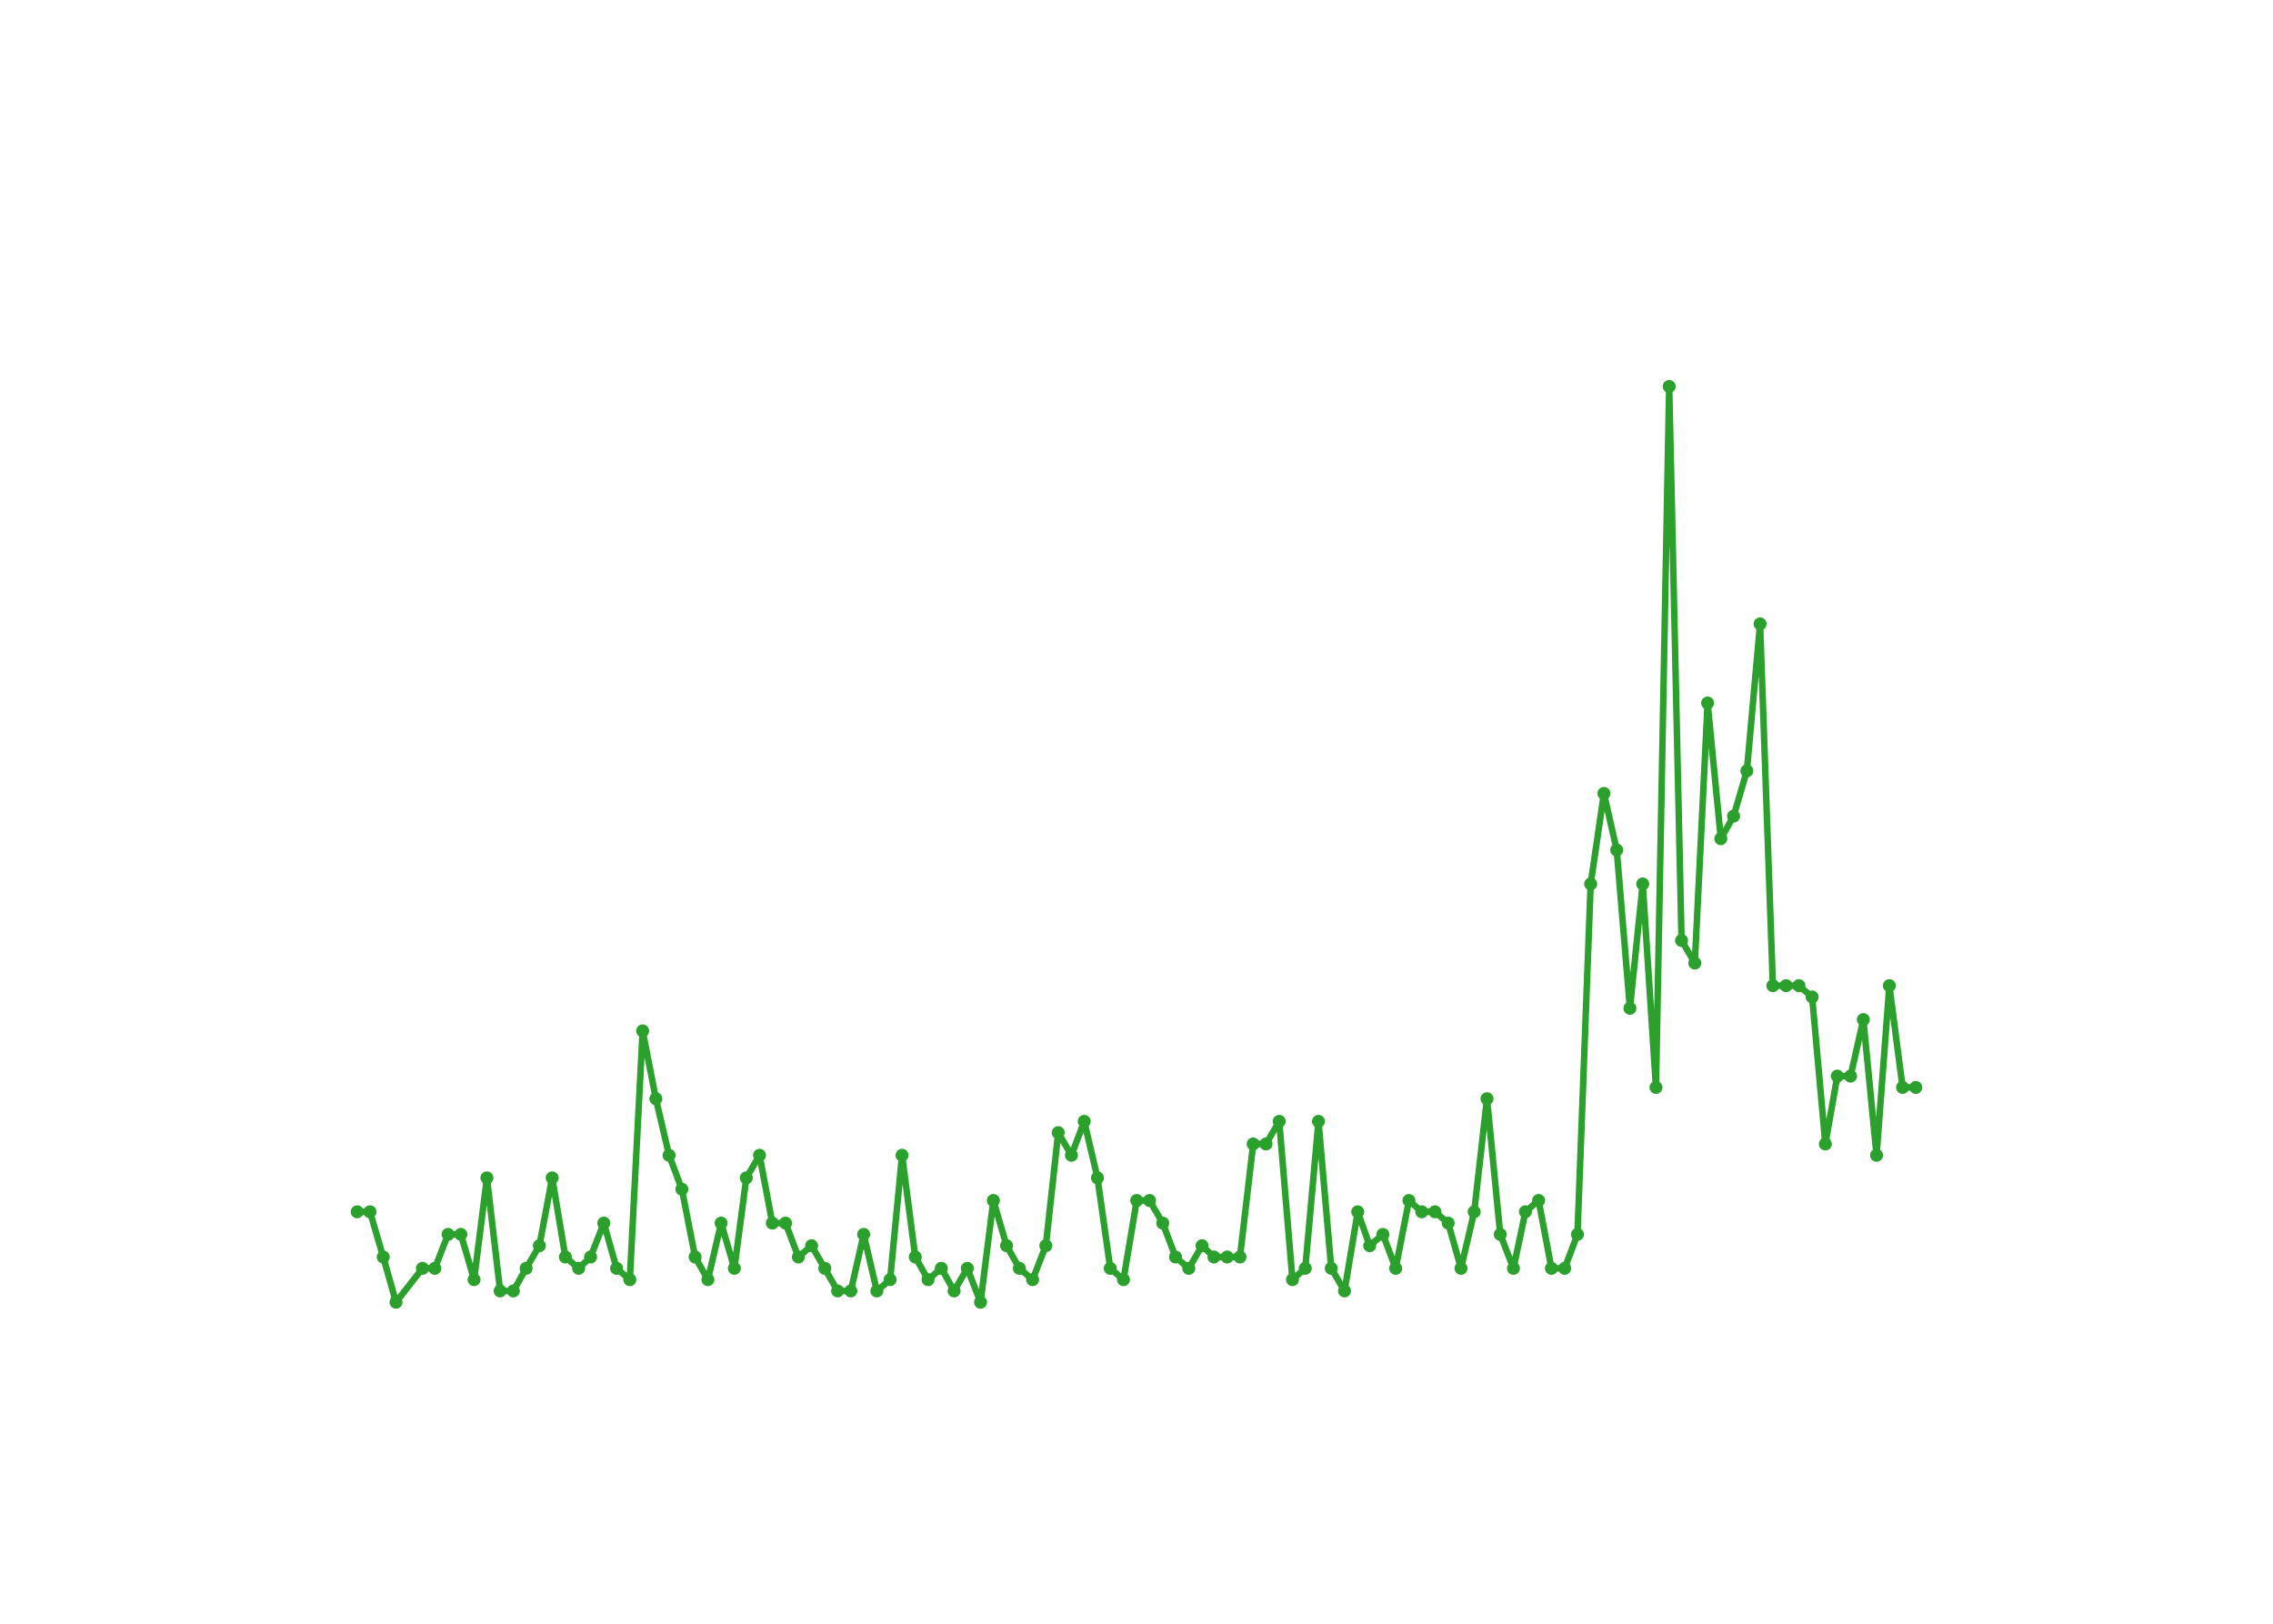
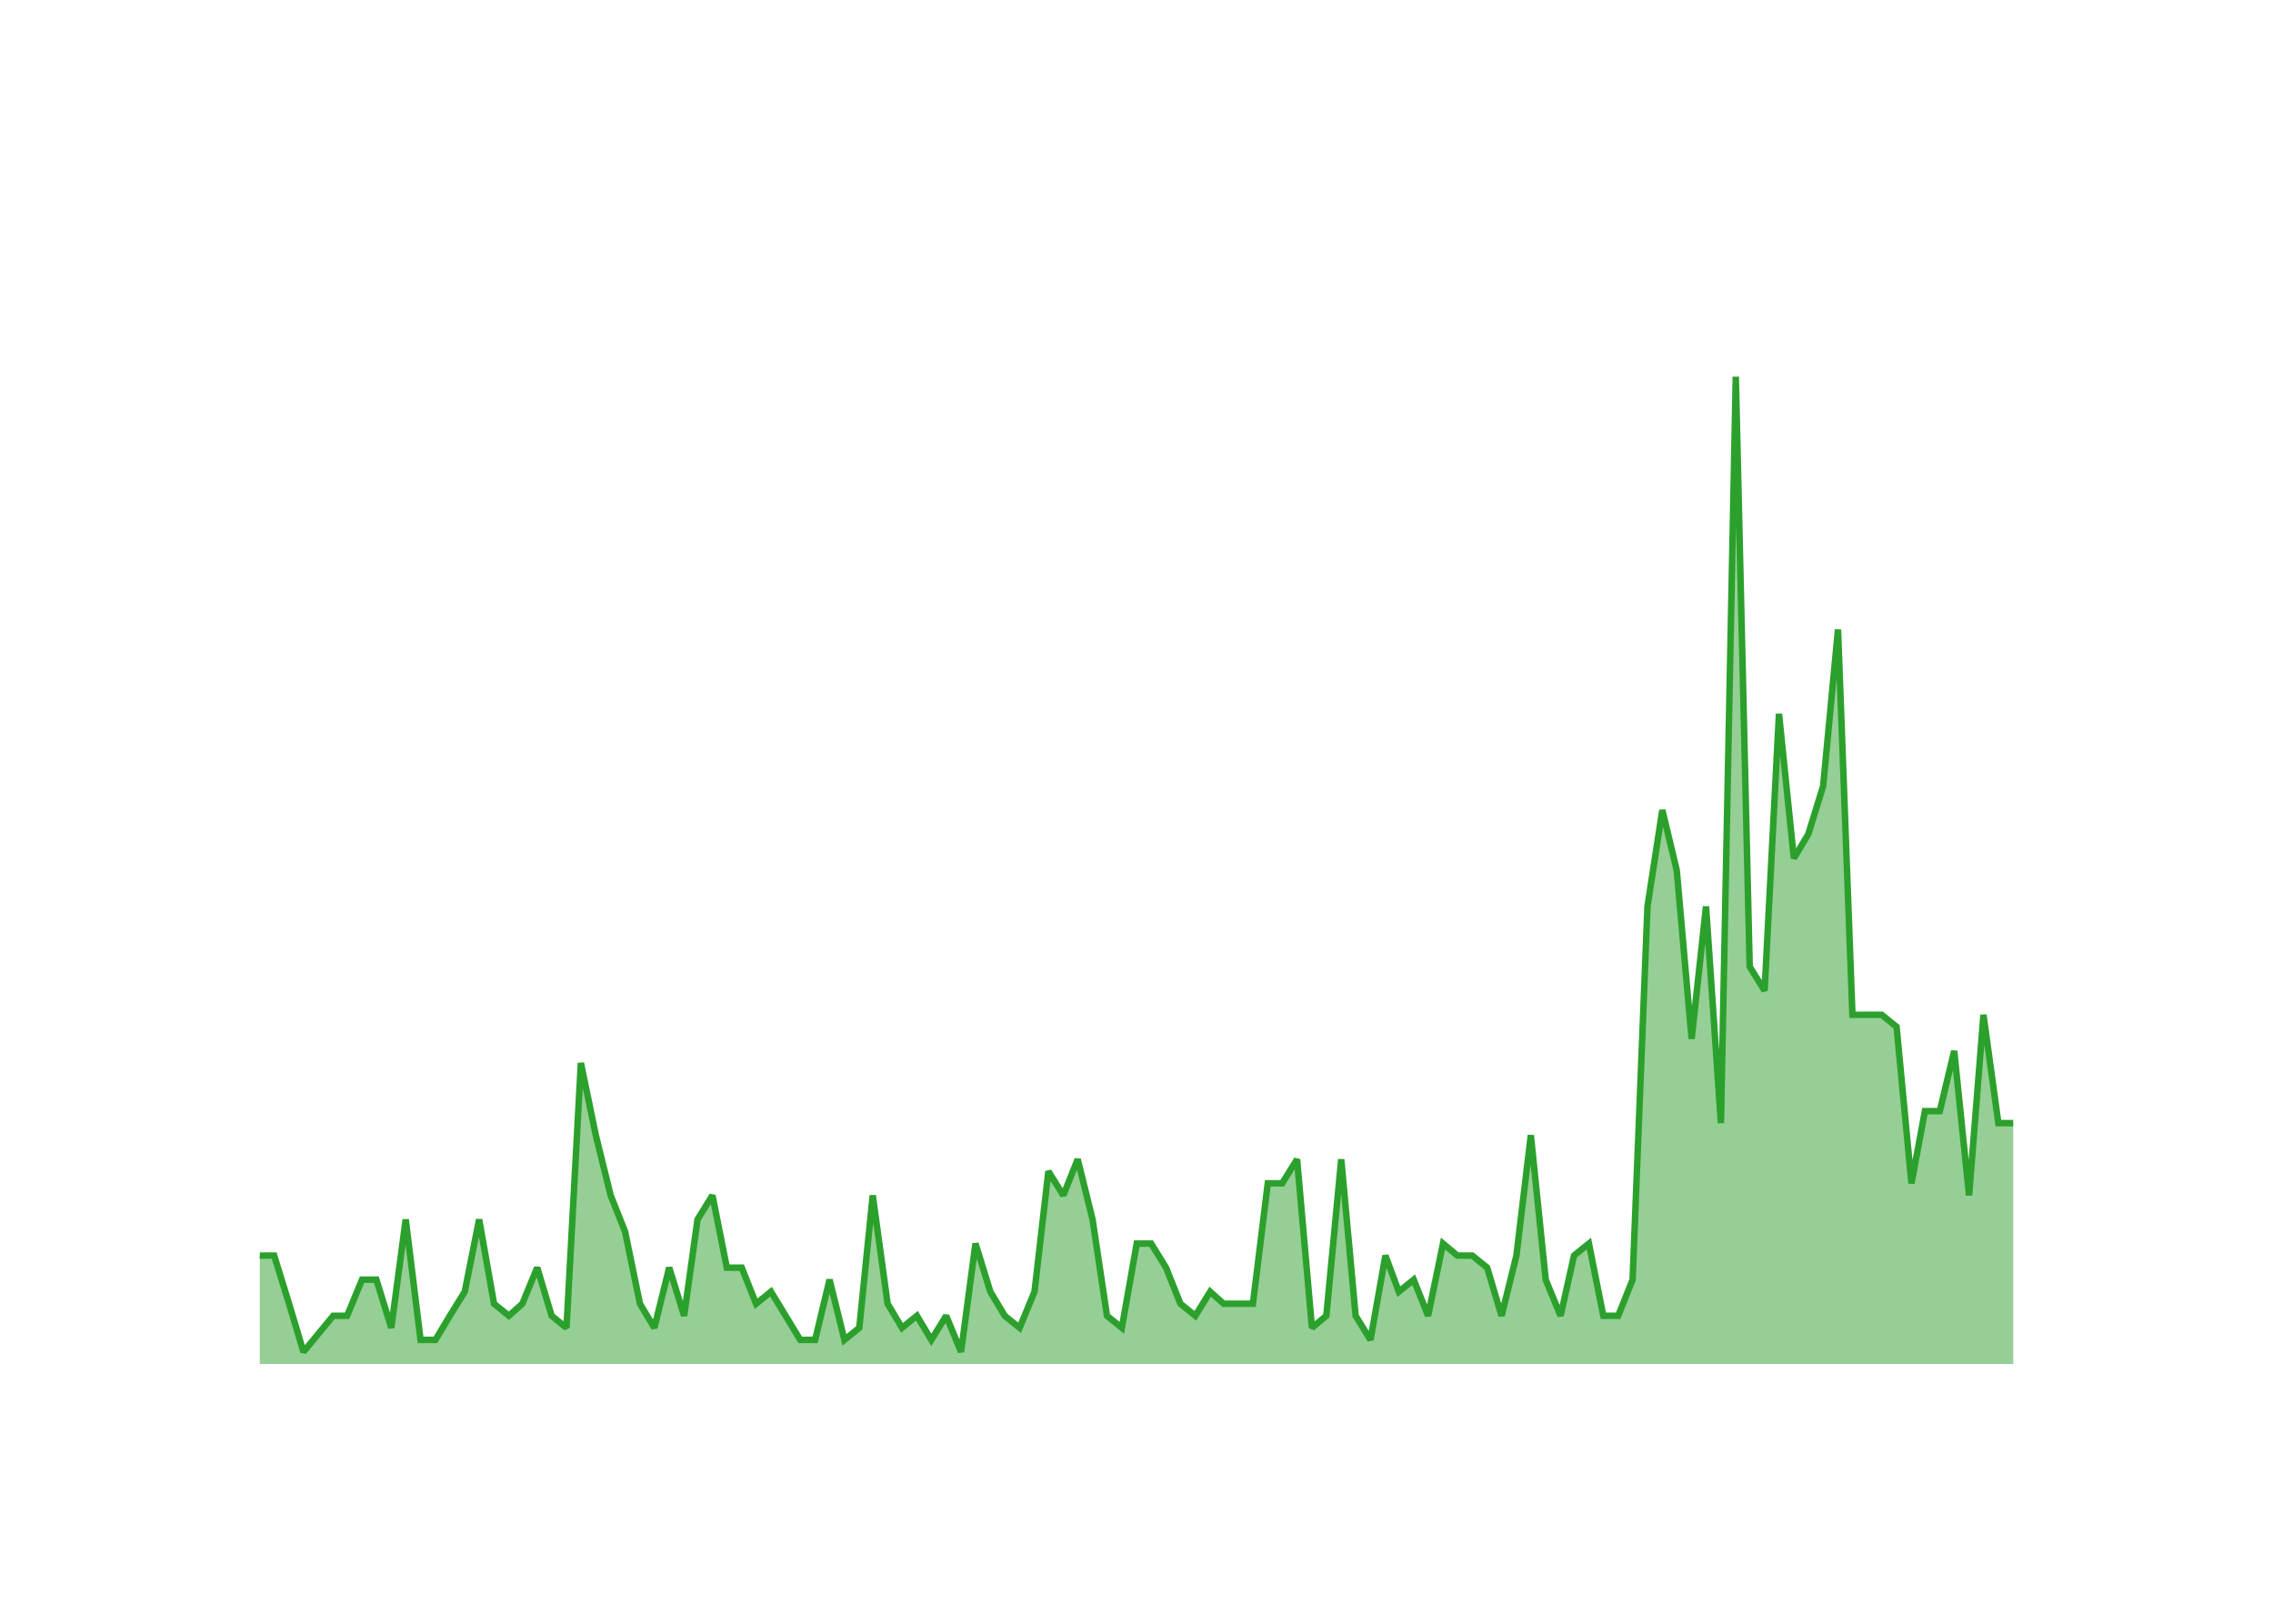
<svg xmlns="http://www.w3.org/2000/svg" class="main-svg" width="700" height="500" style="" viewBox="0 0 700 500">
  <rect x="0" y="0" width="700" height="500" style="fill: rgb(0, 0, 0); fill-opacity: 0;" />
-   <defs id="defs-fdb36f">
+   <defs id="defs-80eb68">
    <g class="clips">
-       <clipPath id="clipfdb36fxyplot" class="plotclip">
+       <clipPath id="clip80eb68xyplot" class="plotclip">
        <rect width="540" height="320" />
      </clipPath>
-       <clipPath class="axesclip" id="clipfdb36fx">
+       <clipPath class="axesclip" id="clip80eb68x">
        <rect x="80" y="0" width="540" height="500" />
      </clipPath>
-       <clipPath class="axesclip" id="clipfdb36fy">
+       <clipPath class="axesclip" id="clip80eb68y">
        <rect x="0" y="100" width="700" height="320" />
      </clipPath>
-       <clipPath class="axesclip" id="clipfdb36fxy">
+       <clipPath class="axesclip" id="clip80eb68xy">
        <rect x="80" y="100" width="540" height="320" />
      </clipPath>
    </g>
    <g class="gradients" />
    <g class="patterns" />
  </defs>
  <g class="bglayer">
    <rect class="bg" x="80" y="100" width="540" height="320" style="fill: rgb(0, 0, 0); fill-opacity: 0; stroke-width: 0;" />
  </g>
  <g class="layer-below">
    <g class="imagelayer" />
    <g class="shapelayer" />
  </g>
  <g class="cartesianlayer">
    <g class="subplot xy">
      <g class="layer-subplot">
        <g class="shapelayer" />
        <g class="imagelayer" />
      </g>
      <g class="minor-gridlayer">
        <g class="x" />
        <g class="y" />
      </g>
      <g class="gridlayer">
        <g class="x">
-           <path class="xgrid crisp" transform="translate(126.03,0)" d="M0,100v320" style="stroke: rgb(255, 255, 255); stroke-opacity: 1; stroke-width: 1px;" />
-           <path class="xgrid crisp" transform="translate(222.08,0)" d="M0,100v320" style="stroke: rgb(255, 255, 255); stroke-opacity: 1; stroke-width: 1px;" />
-           <path class="xgrid crisp" transform="translate(318,0)" d="M0,100v320" style="stroke: rgb(255, 255, 255); stroke-opacity: 1; stroke-width: 1px;" />
-           <path class="xgrid crisp" transform="translate(414.06,0)" d="M0,100v320" style="stroke: rgb(255, 255, 255); stroke-opacity: 1; stroke-width: 1px;" />
-           <path class="xgrid crisp" transform="translate(509.98,0)" d="M0,100v320" style="stroke: rgb(255, 255, 255); stroke-opacity: 1; stroke-width: 1px;" />
-           <path class="xgrid crisp" transform="translate(606.03,0)" d="M0,100v320" style="stroke: rgb(255, 255, 255); stroke-opacity: 1; stroke-width: 1px;" />
+           <path class="xgrid crisp" transform="translate(98.03,0)" d="M0,100v320" style="stroke: rgb(255, 255, 255); stroke-opacity: 1; stroke-width: 1px;" />
+           <path class="xgrid crisp" transform="translate(206.09,0)" d="M0,100v320" style="stroke: rgb(255, 255, 255); stroke-opacity: 1; stroke-width: 1px;" />
+           <path class="xgrid crisp" transform="translate(314,0)" d="M0,100v320" style="stroke: rgb(255, 255, 255); stroke-opacity: 1; stroke-width: 1px;" />
+           <path class="xgrid crisp" transform="translate(422.06,0)" d="M0,100v320" style="stroke: rgb(255, 255, 255); stroke-opacity: 1; stroke-width: 1px;" />
+           <path class="xgrid crisp" transform="translate(529.98,0)" d="M0,100v320" style="stroke: rgb(255, 255, 255); stroke-opacity: 1; stroke-width: 1px;" />
        </g>
        <g class="y">
-           <path class="ygrid crisp" transform="translate(0,334.85)" d="M80,0h540" style="stroke: rgb(255, 255, 255); stroke-opacity: 1; stroke-width: 1px;" />
-           <path class="ygrid crisp" transform="translate(0,265.22)" d="M80,0h540" style="stroke: rgb(255, 255, 255); stroke-opacity: 1; stroke-width: 1px;" />
-           <path class="ygrid crisp" transform="translate(0,195.59)" d="M80,0h540" style="stroke: rgb(255, 255, 255); stroke-opacity: 1; stroke-width: 1px;" />
-           <path class="ygrid crisp" transform="translate(0,125.96)" d="M80,0h540" style="stroke: rgb(255, 255, 255); stroke-opacity: 1; stroke-width: 1px;" />
+           <path class="ygrid crisp" transform="translate(0,382.93)" d="M80,0h540" style="stroke: rgb(255, 255, 255); stroke-opacity: 1; stroke-width: 1px;" />
+           <path class="ygrid crisp" transform="translate(0,345.85)" d="M80,0h540" style="stroke: rgb(255, 255, 255); stroke-opacity: 1; stroke-width: 1px;" />
+           <path class="ygrid crisp" transform="translate(0,308.78)" d="M80,0h540" style="stroke: rgb(255, 255, 255); stroke-opacity: 1; stroke-width: 1px;" />
+           <path class="ygrid crisp" transform="translate(0,271.71)" d="M80,0h540" style="stroke: rgb(255, 255, 255); stroke-opacity: 1; stroke-width: 1px;" />
+           <path class="ygrid crisp" transform="translate(0,234.63)" d="M80,0h540" style="stroke: rgb(255, 255, 255); stroke-opacity: 1; stroke-width: 1px;" />
+           <path class="ygrid crisp" transform="translate(0,197.56)" d="M80,0h540" style="stroke: rgb(255, 255, 255); stroke-opacity: 1; stroke-width: 1px;" />
+           <path class="ygrid crisp" transform="translate(0,160.49)" d="M80,0h540" style="stroke: rgb(255, 255, 255); stroke-opacity: 1; stroke-width: 1px;" />
+           <path class="ygrid crisp" transform="translate(0,123.41)" d="M80,0h540" style="stroke: rgb(255, 255, 255); stroke-opacity: 1; stroke-width: 1px;" />
        </g>
      </g>
      <g class="zerolinelayer">
-         <path class="yzl zl crisp" transform="translate(0,404.48)" d="M80,0h540" style="stroke: rgb(255, 255, 255); stroke-opacity: 1; stroke-width: 2px;" />
+         <path class="yzl zl crisp" transform="translate(0,420)" d="M80,0h540" style="stroke: rgb(255, 255, 255); stroke-opacity: 1; stroke-width: 2px;" />
      </g>
      <g class="layer-between">
        <g class="shapelayer" />
        <g class="imagelayer" />
      </g>
      <path class="xlines-below" />
      <path class="ylines-below" />
      <g class="overlines-below" />
      <g class="xaxislayer-below" />
      <g class="yaxislayer-below" />
      <g class="overaxes-below" />
      <g class="overplot">
-         <g class="xy" transform="translate(80,100)" clip-path="url(#clipfdb36fxyplot)">
+         <g class="xy" transform="translate(80,100)" clip-path="url(#clip80eb68xyplot)">
          <g class="scatterlayer mlayer">
-             <g class="trace scatter traced1931c" style="stroke-miterlimit: 2; opacity: 1;">
-               <g class="fills" />
+             <g class="trace scatter trace3f13ab" style="stroke-miterlimit: 2;">
+               <g class="fills">
+                 <g>
+                   <path class="js-fill" d="M540,320L0,320L0,286.63L4.43,286.63L9.02,301.46L13.45,316.29L22.62,305.17L26.9,305.17L31.49,294.05L35.92,294.05L40.5,308.88L44.94,275.51L49.52,312.59L54.1,312.59L58.54,305.17L63.12,297.76L67.56,275.51L72.14,301.46L76.72,305.17L80.86,301.46L85.44,290.34L89.88,305.17L94.46,308.88L98.89,227.32L103.48,249.56L108.06,268.1L112.49,279.22L117.08,301.46L121.51,308.88L126.09,290.34L130.68,305.17L134.82,275.51L139.4,268.1L143.83,290.34L148.42,290.34L152.85,301.46L157.43,297.76L166.45,312.59L171.03,312.59L175.47,294.05L180.05,312.59L184.63,308.88L188.77,268.1L193.35,301.46L197.79,308.88L202.37,305.17L206.81,312.59L211.39,305.17L215.97,316.29L220.41,282.93L224.99,297.76L229.42,305.17L234,308.88L238.59,297.76L242.87,260.68L247.46,268.1L251.89,256.98L256.47,275.51L260.91,305.17L265.49,308.88L270.07,282.93L274.51,282.93L279.09,290.34L283.53,301.46L288.11,305.17L292.69,297.76L296.83,301.46L305.85,301.46L310.43,264.39L314.86,264.39L319.45,256.98L324.03,308.88L328.46,305.17L333.05,256.98L337.48,305.17L342.06,312.59L346.65,286.63L350.79,297.76L355.37,294.05L359.8,305.17L364.39,282.93L368.82,286.63L373.4,286.63L377.99,290.34L382.42,305.17L387,286.63L391.44,249.56L396.02,294.05L400.6,305.17L404.74,286.63L409.32,282.93L413.76,305.17L418.34,305.17L422.78,294.05L427.36,179.12L431.94,149.46L436.38,168L440.96,219.9L445.39,179.12L449.98,245.85L454.56,16L458.84,197.66L463.43,205.07L467.86,119.8L472.44,164.29L476.88,156.88L481.46,142.05L486.04,93.85L490.48,212.49L499.5,212.49L504.08,216.2L508.66,264.39L512.8,242.15L517.38,242.15L521.82,223.61L526.4,268.1L530.83,212.49L535.42,245.85L540,245.85" style="fill: rgb(44, 160, 44); fill-opacity: 0.5; stroke-width: 0;" />
+                 </g>
+               </g>
              <g class="errorbars" />
              <g class="lines">
-                 <path class="js-line" d="M30,273.15L33.94,273.15L38.02,287.07L41.96,301L50.1,290.56L53.91,290.56L57.99,280.11L61.93,280.11L66,294.04L69.95,262.7L74.02,297.52L78.09,297.52L82.03,290.56L86.11,283.59L90.05,262.7L94.12,287.07L98.2,290.56L101.88,287.07L105.95,276.63L109.89,290.56L113.96,294.04L117.91,217.44L121.98,238.33L126.05,255.74L129.99,266.19L134.07,287.07L138.01,294.04L142.08,276.63L146.16,290.56L149.84,262.7L153.91,255.74L157.85,276.63L161.92,276.63L165.87,287.07L169.94,283.59L177.96,297.52L182.03,297.52L185.97,280.11L190.04,297.52L194.12,294.04L197.8,255.74L201.87,287.07L205.81,294.04L209.89,290.56L213.83,297.52L217.9,290.56L221.97,301L225.92,269.67L229.99,283.59L233.93,290.56L238,294.04L242.08,283.59L245.89,248.78L249.96,255.74L253.9,245.3L257.98,262.7L261.92,290.56L265.99,294.04L270.07,269.67L274.01,269.67L278.08,276.63L282.02,287.07L286.1,290.56L290.17,283.59L293.85,287.07L301.86,287.07L305.94,252.26L309.88,252.26L313.95,245.3L318.03,294.04L321.97,290.56L326.04,245.3L329.98,290.56L334.06,297.52L338.13,273.15L341.81,283.59L345.88,280.11L349.82,290.56L353.9,269.67L357.84,273.15L361.91,273.15L365.99,276.63L369.93,290.56L374,273.15L377.94,238.33L382.02,280.11L386.09,290.56L389.77,273.15L393.84,269.67L397.79,290.56L401.86,290.56L405.8,280.11L409.87,172.19L413.95,144.33L417.89,161.74L421.96,210.48L425.9,172.19L429.98,234.85L434.05,19L437.86,189.59L441.94,196.56L445.88,116.48L449.95,158.26L453.89,151.3L457.97,137.37L462.04,92.11L465.98,203.52L474,203.52L478.07,207L482.14,252.26L485.82,231.37L489.9,231.37L493.84,213.96L497.91,255.74L501.85,203.52L505.93,234.85L510,234.85" style="vector-effect: none; fill: none; stroke: rgb(44, 160, 44); stroke-opacity: 1; stroke-width: 2px; opacity: 1;" />
+                 <path class="js-line" d="M0,286.63L4.43,286.63L9.02,301.46L13.45,316.29L22.62,305.17L26.9,305.17L31.49,294.05L35.92,294.05L40.5,308.88L44.94,275.51L49.52,312.59L54.1,312.59L58.54,305.17L63.12,297.76L67.56,275.51L72.14,301.46L76.72,305.17L80.86,301.46L85.44,290.34L89.88,305.17L94.46,308.88L98.89,227.32L103.48,249.56L108.06,268.1L112.49,279.22L117.08,301.46L121.51,308.88L126.09,290.34L130.68,305.17L134.82,275.51L139.4,268.1L143.83,290.34L148.42,290.34L152.85,301.46L157.43,297.76L166.45,312.59L171.03,312.59L175.47,294.05L180.05,312.59L184.63,308.88L188.77,268.1L193.35,301.46L197.79,308.88L202.37,305.17L206.81,312.59L211.39,305.17L215.97,316.29L220.41,282.93L224.99,297.76L229.42,305.17L234,308.88L238.59,297.76L242.87,260.68L247.46,268.1L251.89,256.98L256.47,275.51L260.91,305.17L265.49,308.88L270.07,282.93L274.51,282.93L279.09,290.34L283.53,301.46L288.11,305.17L292.69,297.76L296.83,301.46L305.85,301.46L310.43,264.39L314.86,264.39L319.45,256.98L324.03,308.88L328.46,305.17L333.05,256.98L337.48,305.17L342.06,312.59L346.65,286.63L350.79,297.76L355.37,294.05L359.8,305.17L364.39,282.93L368.82,286.63L373.4,286.63L377.99,290.34L382.42,305.17L387,286.63L391.44,249.56L396.02,294.05L400.6,305.17L404.74,286.63L409.32,282.93L413.76,305.17L418.34,305.17L422.78,294.05L427.36,179.12L431.94,149.46L436.38,168L440.96,219.9L445.39,179.12L449.98,245.85L454.56,16L458.84,197.66L463.43,205.07L467.86,119.8L472.44,164.29L476.88,156.88L481.46,142.05L486.04,93.85L490.48,212.49L499.5,212.49L504.08,216.2L508.66,264.39L512.8,242.15L517.38,242.15L521.82,223.61L526.4,268.1L530.83,212.49L535.42,245.85L540,245.85" style="vector-effect: none; fill: none; stroke: rgb(44, 160, 44); stroke-opacity: 1; stroke-width: 2px; opacity: 1;" />
              </g>
-               <g class="points">
-                 <path class="point" transform="translate(30,273.15)" d="M2,0A2,2 0 1,1 0,-2A2,2 0 0,1 2,0Z" style="opacity: 1; stroke-width: 0px; fill: rgb(44, 160, 44); fill-opacity: 1;" />
-                 <path class="point" transform="translate(33.94,273.15)" d="M2,0A2,2 0 1,1 0,-2A2,2 0 0,1 2,0Z" style="opacity: 1; stroke-width: 0px; fill: rgb(44, 160, 44); fill-opacity: 1;" />
-                 <path class="point" transform="translate(38.02,287.07)" d="M2,0A2,2 0 1,1 0,-2A2,2 0 0,1 2,0Z" style="opacity: 1; stroke-width: 0px; fill: rgb(44, 160, 44); fill-opacity: 1;" />
-                 <path class="point" transform="translate(41.96,301)" d="M2,0A2,2 0 1,1 0,-2A2,2 0 0,1 2,0Z" style="opacity: 1; stroke-width: 0px; fill: rgb(44, 160, 44); fill-opacity: 1;" />
-                 <path class="point" transform="translate(50.1,290.56)" d="M2,0A2,2 0 1,1 0,-2A2,2 0 0,1 2,0Z" style="opacity: 1; stroke-width: 0px; fill: rgb(44, 160, 44); fill-opacity: 1;" />
-                 <path class="point" transform="translate(53.91,290.56)" d="M2,0A2,2 0 1,1 0,-2A2,2 0 0,1 2,0Z" style="opacity: 1; stroke-width: 0px; fill: rgb(44, 160, 44); fill-opacity: 1;" />
-                 <path class="point" transform="translate(57.99,280.11)" d="M2,0A2,2 0 1,1 0,-2A2,2 0 0,1 2,0Z" style="opacity: 1; stroke-width: 0px; fill: rgb(44, 160, 44); fill-opacity: 1;" />
-                 <path class="point" transform="translate(61.93,280.11)" d="M2,0A2,2 0 1,1 0,-2A2,2 0 0,1 2,0Z" style="opacity: 1; stroke-width: 0px; fill: rgb(44, 160, 44); fill-opacity: 1;" />
-                 <path class="point" transform="translate(66,294.04)" d="M2,0A2,2 0 1,1 0,-2A2,2 0 0,1 2,0Z" style="opacity: 1; stroke-width: 0px; fill: rgb(44, 160, 44); fill-opacity: 1;" />
-                 <path class="point" transform="translate(69.95,262.7)" d="M2,0A2,2 0 1,1 0,-2A2,2 0 0,1 2,0Z" style="opacity: 1; stroke-width: 0px; fill: rgb(44, 160, 44); fill-opacity: 1;" />
-                 <path class="point" transform="translate(74.02,297.52)" d="M2,0A2,2 0 1,1 0,-2A2,2 0 0,1 2,0Z" style="opacity: 1; stroke-width: 0px; fill: rgb(44, 160, 44); fill-opacity: 1;" />
-                 <path class="point" transform="translate(78.09,297.52)" d="M2,0A2,2 0 1,1 0,-2A2,2 0 0,1 2,0Z" style="opacity: 1; stroke-width: 0px; fill: rgb(44, 160, 44); fill-opacity: 1;" />
-                 <path class="point" transform="translate(82.03,290.56)" d="M2,0A2,2 0 1,1 0,-2A2,2 0 0,1 2,0Z" style="opacity: 1; stroke-width: 0px; fill: rgb(44, 160, 44); fill-opacity: 1;" />
-                 <path class="point" transform="translate(86.11,283.59)" d="M2,0A2,2 0 1,1 0,-2A2,2 0 0,1 2,0Z" style="opacity: 1; stroke-width: 0px; fill: rgb(44, 160, 44); fill-opacity: 1;" />
-                 <path class="point" transform="translate(90.05,262.7)" d="M2,0A2,2 0 1,1 0,-2A2,2 0 0,1 2,0Z" style="opacity: 1; stroke-width: 0px; fill: rgb(44, 160, 44); fill-opacity: 1;" />
-                 <path class="point" transform="translate(94.12,287.07)" d="M2,0A2,2 0 1,1 0,-2A2,2 0 0,1 2,0Z" style="opacity: 1; stroke-width: 0px; fill: rgb(44, 160, 44); fill-opacity: 1;" />
-                 <path class="point" transform="translate(98.2,290.56)" d="M2,0A2,2 0 1,1 0,-2A2,2 0 0,1 2,0Z" style="opacity: 1; stroke-width: 0px; fill: rgb(44, 160, 44); fill-opacity: 1;" />
-                 <path class="point" transform="translate(101.88,287.07)" d="M2,0A2,2 0 1,1 0,-2A2,2 0 0,1 2,0Z" style="opacity: 1; stroke-width: 0px; fill: rgb(44, 160, 44); fill-opacity: 1;" />
-                 <path class="point" transform="translate(105.95,276.63)" d="M2,0A2,2 0 1,1 0,-2A2,2 0 0,1 2,0Z" style="opacity: 1; stroke-width: 0px; fill: rgb(44, 160, 44); fill-opacity: 1;" />
-                 <path class="point" transform="translate(109.89,290.56)" d="M2,0A2,2 0 1,1 0,-2A2,2 0 0,1 2,0Z" style="opacity: 1; stroke-width: 0px; fill: rgb(44, 160, 44); fill-opacity: 1;" />
-                 <path class="point" transform="translate(113.96,294.04)" d="M2,0A2,2 0 1,1 0,-2A2,2 0 0,1 2,0Z" style="opacity: 1; stroke-width: 0px; fill: rgb(44, 160, 44); fill-opacity: 1;" />
-                 <path class="point" transform="translate(117.91,217.44)" d="M2,0A2,2 0 1,1 0,-2A2,2 0 0,1 2,0Z" style="opacity: 1; stroke-width: 0px; fill: rgb(44, 160, 44); fill-opacity: 1;" />
-                 <path class="point" transform="translate(121.98,238.33)" d="M2,0A2,2 0 1,1 0,-2A2,2 0 0,1 2,0Z" style="opacity: 1; stroke-width: 0px; fill: rgb(44, 160, 44); fill-opacity: 1;" />
-                 <path class="point" transform="translate(126.05,255.74)" d="M2,0A2,2 0 1,1 0,-2A2,2 0 0,1 2,0Z" style="opacity: 1; stroke-width: 0px; fill: rgb(44, 160, 44); fill-opacity: 1;" />
-                 <path class="point" transform="translate(129.99,266.19)" d="M2,0A2,2 0 1,1 0,-2A2,2 0 0,1 2,0Z" style="opacity: 1; stroke-width: 0px; fill: rgb(44, 160, 44); fill-opacity: 1;" />
-                 <path class="point" transform="translate(134.07,287.07)" d="M2,0A2,2 0 1,1 0,-2A2,2 0 0,1 2,0Z" style="opacity: 1; stroke-width: 0px; fill: rgb(44, 160, 44); fill-opacity: 1;" />
-                 <path class="point" transform="translate(138.01,294.04)" d="M2,0A2,2 0 1,1 0,-2A2,2 0 0,1 2,0Z" style="opacity: 1; stroke-width: 0px; fill: rgb(44, 160, 44); fill-opacity: 1;" />
-                 <path class="point" transform="translate(142.08,276.63)" d="M2,0A2,2 0 1,1 0,-2A2,2 0 0,1 2,0Z" style="opacity: 1; stroke-width: 0px; fill: rgb(44, 160, 44); fill-opacity: 1;" />
-                 <path class="point" transform="translate(146.16,290.56)" d="M2,0A2,2 0 1,1 0,-2A2,2 0 0,1 2,0Z" style="opacity: 1; stroke-width: 0px; fill: rgb(44, 160, 44); fill-opacity: 1;" />
-                 <path class="point" transform="translate(149.84,262.7)" d="M2,0A2,2 0 1,1 0,-2A2,2 0 0,1 2,0Z" style="opacity: 1; stroke-width: 0px; fill: rgb(44, 160, 44); fill-opacity: 1;" />
-                 <path class="point" transform="translate(153.91,255.74)" d="M2,0A2,2 0 1,1 0,-2A2,2 0 0,1 2,0Z" style="opacity: 1; stroke-width: 0px; fill: rgb(44, 160, 44); fill-opacity: 1;" />
-                 <path class="point" transform="translate(157.85,276.63)" d="M2,0A2,2 0 1,1 0,-2A2,2 0 0,1 2,0Z" style="opacity: 1; stroke-width: 0px; fill: rgb(44, 160, 44); fill-opacity: 1;" />
-                 <path class="point" transform="translate(161.92,276.63)" d="M2,0A2,2 0 1,1 0,-2A2,2 0 0,1 2,0Z" style="opacity: 1; stroke-width: 0px; fill: rgb(44, 160, 44); fill-opacity: 1;" />
-                 <path class="point" transform="translate(165.87,287.07)" d="M2,0A2,2 0 1,1 0,-2A2,2 0 0,1 2,0Z" style="opacity: 1; stroke-width: 0px; fill: rgb(44, 160, 44); fill-opacity: 1;" />
-                 <path class="point" transform="translate(169.94,283.59)" d="M2,0A2,2 0 1,1 0,-2A2,2 0 0,1 2,0Z" style="opacity: 1; stroke-width: 0px; fill: rgb(44, 160, 44); fill-opacity: 1;" />
-                 <path class="point" transform="translate(174.01,290.56)" d="M2,0A2,2 0 1,1 0,-2A2,2 0 0,1 2,0Z" style="opacity: 1; stroke-width: 0px; fill: rgb(44, 160, 44); fill-opacity: 1;" />
-                 <path class="point" transform="translate(177.96,297.52)" d="M2,0A2,2 0 1,1 0,-2A2,2 0 0,1 2,0Z" style="opacity: 1; stroke-width: 0px; fill: rgb(44, 160, 44); fill-opacity: 1;" />
-                 <path class="point" transform="translate(182.03,297.52)" d="M2,0A2,2 0 1,1 0,-2A2,2 0 0,1 2,0Z" style="opacity: 1; stroke-width: 0px; fill: rgb(44, 160, 44); fill-opacity: 1;" />
-                 <path class="point" transform="translate(185.97,280.11)" d="M2,0A2,2 0 1,1 0,-2A2,2 0 0,1 2,0Z" style="opacity: 1; stroke-width: 0px; fill: rgb(44, 160, 44); fill-opacity: 1;" />
-                 <path class="point" transform="translate(190.04,297.52)" d="M2,0A2,2 0 1,1 0,-2A2,2 0 0,1 2,0Z" style="opacity: 1; stroke-width: 0px; fill: rgb(44, 160, 44); fill-opacity: 1;" />
-                 <path class="point" transform="translate(194.12,294.04)" d="M2,0A2,2 0 1,1 0,-2A2,2 0 0,1 2,0Z" style="opacity: 1; stroke-width: 0px; fill: rgb(44, 160, 44); fill-opacity: 1;" />
-                 <path class="point" transform="translate(197.8,255.74)" d="M2,0A2,2 0 1,1 0,-2A2,2 0 0,1 2,0Z" style="opacity: 1; stroke-width: 0px; fill: rgb(44, 160, 44); fill-opacity: 1;" />
-                 <path class="point" transform="translate(201.87,287.07)" d="M2,0A2,2 0 1,1 0,-2A2,2 0 0,1 2,0Z" style="opacity: 1; stroke-width: 0px; fill: rgb(44, 160, 44); fill-opacity: 1;" />
-                 <path class="point" transform="translate(205.81,294.04)" d="M2,0A2,2 0 1,1 0,-2A2,2 0 0,1 2,0Z" style="opacity: 1; stroke-width: 0px; fill: rgb(44, 160, 44); fill-opacity: 1;" />
-                 <path class="point" transform="translate(209.89,290.56)" d="M2,0A2,2 0 1,1 0,-2A2,2 0 0,1 2,0Z" style="opacity: 1; stroke-width: 0px; fill: rgb(44, 160, 44); fill-opacity: 1;" />
-                 <path class="point" transform="translate(213.83,297.52)" d="M2,0A2,2 0 1,1 0,-2A2,2 0 0,1 2,0Z" style="opacity: 1; stroke-width: 0px; fill: rgb(44, 160, 44); fill-opacity: 1;" />
-                 <path class="point" transform="translate(217.9,290.56)" d="M2,0A2,2 0 1,1 0,-2A2,2 0 0,1 2,0Z" style="opacity: 1; stroke-width: 0px; fill: rgb(44, 160, 44); fill-opacity: 1;" />
-                 <path class="point" transform="translate(221.97,301)" d="M2,0A2,2 0 1,1 0,-2A2,2 0 0,1 2,0Z" style="opacity: 1; stroke-width: 0px; fill: rgb(44, 160, 44); fill-opacity: 1;" />
-                 <path class="point" transform="translate(225.92,269.67)" d="M2,0A2,2 0 1,1 0,-2A2,2 0 0,1 2,0Z" style="opacity: 1; stroke-width: 0px; fill: rgb(44, 160, 44); fill-opacity: 1;" />
-                 <path class="point" transform="translate(229.99,283.59)" d="M2,0A2,2 0 1,1 0,-2A2,2 0 0,1 2,0Z" style="opacity: 1; stroke-width: 0px; fill: rgb(44, 160, 44); fill-opacity: 1;" />
-                 <path class="point" transform="translate(233.93,290.56)" d="M2,0A2,2 0 1,1 0,-2A2,2 0 0,1 2,0Z" style="opacity: 1; stroke-width: 0px; fill: rgb(44, 160, 44); fill-opacity: 1;" />
-                 <path class="point" transform="translate(238,294.04)" d="M2,0A2,2 0 1,1 0,-2A2,2 0 0,1 2,0Z" style="opacity: 1; stroke-width: 0px; fill: rgb(44, 160, 44); fill-opacity: 1;" />
-                 <path class="point" transform="translate(242.08,283.59)" d="M2,0A2,2 0 1,1 0,-2A2,2 0 0,1 2,0Z" style="opacity: 1; stroke-width: 0px; fill: rgb(44, 160, 44); fill-opacity: 1;" />
-                 <path class="point" transform="translate(245.89,248.78)" d="M2,0A2,2 0 1,1 0,-2A2,2 0 0,1 2,0Z" style="opacity: 1; stroke-width: 0px; fill: rgb(44, 160, 44); fill-opacity: 1;" />
-                 <path class="point" transform="translate(249.96,255.74)" d="M2,0A2,2 0 1,1 0,-2A2,2 0 0,1 2,0Z" style="opacity: 1; stroke-width: 0px; fill: rgb(44, 160, 44); fill-opacity: 1;" />
-                 <path class="point" transform="translate(253.9,245.3)" d="M2,0A2,2 0 1,1 0,-2A2,2 0 0,1 2,0Z" style="opacity: 1; stroke-width: 0px; fill: rgb(44, 160, 44); fill-opacity: 1;" />
-                 <path class="point" transform="translate(257.98,262.7)" d="M2,0A2,2 0 1,1 0,-2A2,2 0 0,1 2,0Z" style="opacity: 1; stroke-width: 0px; fill: rgb(44, 160, 44); fill-opacity: 1;" />
-                 <path class="point" transform="translate(261.92,290.56)" d="M2,0A2,2 0 1,1 0,-2A2,2 0 0,1 2,0Z" style="opacity: 1; stroke-width: 0px; fill: rgb(44, 160, 44); fill-opacity: 1;" />
-                 <path class="point" transform="translate(265.99,294.04)" d="M2,0A2,2 0 1,1 0,-2A2,2 0 0,1 2,0Z" style="opacity: 1; stroke-width: 0px; fill: rgb(44, 160, 44); fill-opacity: 1;" />
-                 <path class="point" transform="translate(270.07,269.67)" d="M2,0A2,2 0 1,1 0,-2A2,2 0 0,1 2,0Z" style="opacity: 1; stroke-width: 0px; fill: rgb(44, 160, 44); fill-opacity: 1;" />
-                 <path class="point" transform="translate(274.01,269.67)" d="M2,0A2,2 0 1,1 0,-2A2,2 0 0,1 2,0Z" style="opacity: 1; stroke-width: 0px; fill: rgb(44, 160, 44); fill-opacity: 1;" />
-                 <path class="point" transform="translate(278.08,276.63)" d="M2,0A2,2 0 1,1 0,-2A2,2 0 0,1 2,0Z" style="opacity: 1; stroke-width: 0px; fill: rgb(44, 160, 44); fill-opacity: 1;" />
-                 <path class="point" transform="translate(282.02,287.07)" d="M2,0A2,2 0 1,1 0,-2A2,2 0 0,1 2,0Z" style="opacity: 1; stroke-width: 0px; fill: rgb(44, 160, 44); fill-opacity: 1;" />
-                 <path class="point" transform="translate(286.1,290.56)" d="M2,0A2,2 0 1,1 0,-2A2,2 0 0,1 2,0Z" style="opacity: 1; stroke-width: 0px; fill: rgb(44, 160, 44); fill-opacity: 1;" />
-                 <path class="point" transform="translate(290.17,283.59)" d="M2,0A2,2 0 1,1 0,-2A2,2 0 0,1 2,0Z" style="opacity: 1; stroke-width: 0px; fill: rgb(44, 160, 44); fill-opacity: 1;" />
-                 <path class="point" transform="translate(293.85,287.07)" d="M2,0A2,2 0 1,1 0,-2A2,2 0 0,1 2,0Z" style="opacity: 1; stroke-width: 0px; fill: rgb(44, 160, 44); fill-opacity: 1;" />
-                 <path class="point" transform="translate(297.92,287.07)" d="M2,0A2,2 0 1,1 0,-2A2,2 0 0,1 2,0Z" style="opacity: 1; stroke-width: 0px; fill: rgb(44, 160, 44); fill-opacity: 1;" />
-                 <path class="point" transform="translate(301.86,287.07)" d="M2,0A2,2 0 1,1 0,-2A2,2 0 0,1 2,0Z" style="opacity: 1; stroke-width: 0px; fill: rgb(44, 160, 44); fill-opacity: 1;" />
-                 <path class="point" transform="translate(305.94,252.26)" d="M2,0A2,2 0 1,1 0,-2A2,2 0 0,1 2,0Z" style="opacity: 1; stroke-width: 0px; fill: rgb(44, 160, 44); fill-opacity: 1;" />
-                 <path class="point" transform="translate(309.88,252.26)" d="M2,0A2,2 0 1,1 0,-2A2,2 0 0,1 2,0Z" style="opacity: 1; stroke-width: 0px; fill: rgb(44, 160, 44); fill-opacity: 1;" />
-                 <path class="point" transform="translate(313.95,245.3)" d="M2,0A2,2 0 1,1 0,-2A2,2 0 0,1 2,0Z" style="opacity: 1; stroke-width: 0px; fill: rgb(44, 160, 44); fill-opacity: 1;" />
-                 <path class="point" transform="translate(318.03,294.04)" d="M2,0A2,2 0 1,1 0,-2A2,2 0 0,1 2,0Z" style="opacity: 1; stroke-width: 0px; fill: rgb(44, 160, 44); fill-opacity: 1;" />
-                 <path class="point" transform="translate(321.97,290.56)" d="M2,0A2,2 0 1,1 0,-2A2,2 0 0,1 2,0Z" style="opacity: 1; stroke-width: 0px; fill: rgb(44, 160, 44); fill-opacity: 1;" />
-                 <path class="point" transform="translate(326.04,245.3)" d="M2,0A2,2 0 1,1 0,-2A2,2 0 0,1 2,0Z" style="opacity: 1; stroke-width: 0px; fill: rgb(44, 160, 44); fill-opacity: 1;" />
-                 <path class="point" transform="translate(329.98,290.56)" d="M2,0A2,2 0 1,1 0,-2A2,2 0 0,1 2,0Z" style="opacity: 1; stroke-width: 0px; fill: rgb(44, 160, 44); fill-opacity: 1;" />
-                 <path class="point" transform="translate(334.06,297.52)" d="M2,0A2,2 0 1,1 0,-2A2,2 0 0,1 2,0Z" style="opacity: 1; stroke-width: 0px; fill: rgb(44, 160, 44); fill-opacity: 1;" />
-                 <path class="point" transform="translate(338.13,273.15)" d="M2,0A2,2 0 1,1 0,-2A2,2 0 0,1 2,0Z" style="opacity: 1; stroke-width: 0px; fill: rgb(44, 160, 44); fill-opacity: 1;" />
-                 <path class="point" transform="translate(341.81,283.59)" d="M2,0A2,2 0 1,1 0,-2A2,2 0 0,1 2,0Z" style="opacity: 1; stroke-width: 0px; fill: rgb(44, 160, 44); fill-opacity: 1;" />
-                 <path class="point" transform="translate(345.88,280.11)" d="M2,0A2,2 0 1,1 0,-2A2,2 0 0,1 2,0Z" style="opacity: 1; stroke-width: 0px; fill: rgb(44, 160, 44); fill-opacity: 1;" />
-                 <path class="point" transform="translate(349.82,290.56)" d="M2,0A2,2 0 1,1 0,-2A2,2 0 0,1 2,0Z" style="opacity: 1; stroke-width: 0px; fill: rgb(44, 160, 44); fill-opacity: 1;" />
-                 <path class="point" transform="translate(353.9,269.67)" d="M2,0A2,2 0 1,1 0,-2A2,2 0 0,1 2,0Z" style="opacity: 1; stroke-width: 0px; fill: rgb(44, 160, 44); fill-opacity: 1;" />
-                 <path class="point" transform="translate(357.84,273.15)" d="M2,0A2,2 0 1,1 0,-2A2,2 0 0,1 2,0Z" style="opacity: 1; stroke-width: 0px; fill: rgb(44, 160, 44); fill-opacity: 1;" />
-                 <path class="point" transform="translate(361.91,273.15)" d="M2,0A2,2 0 1,1 0,-2A2,2 0 0,1 2,0Z" style="opacity: 1; stroke-width: 0px; fill: rgb(44, 160, 44); fill-opacity: 1;" />
-                 <path class="point" transform="translate(365.99,276.63)" d="M2,0A2,2 0 1,1 0,-2A2,2 0 0,1 2,0Z" style="opacity: 1; stroke-width: 0px; fill: rgb(44, 160, 44); fill-opacity: 1;" />
-                 <path class="point" transform="translate(369.93,290.56)" d="M2,0A2,2 0 1,1 0,-2A2,2 0 0,1 2,0Z" style="opacity: 1; stroke-width: 0px; fill: rgb(44, 160, 44); fill-opacity: 1;" />
-                 <path class="point" transform="translate(374,273.15)" d="M2,0A2,2 0 1,1 0,-2A2,2 0 0,1 2,0Z" style="opacity: 1; stroke-width: 0px; fill: rgb(44, 160, 44); fill-opacity: 1;" />
-                 <path class="point" transform="translate(377.94,238.33)" d="M2,0A2,2 0 1,1 0,-2A2,2 0 0,1 2,0Z" style="opacity: 1; stroke-width: 0px; fill: rgb(44, 160, 44); fill-opacity: 1;" />
-                 <path class="point" transform="translate(382.02,280.11)" d="M2,0A2,2 0 1,1 0,-2A2,2 0 0,1 2,0Z" style="opacity: 1; stroke-width: 0px; fill: rgb(44, 160, 44); fill-opacity: 1;" />
-                 <path class="point" transform="translate(386.09,290.56)" d="M2,0A2,2 0 1,1 0,-2A2,2 0 0,1 2,0Z" style="opacity: 1; stroke-width: 0px; fill: rgb(44, 160, 44); fill-opacity: 1;" />
-                 <path class="point" transform="translate(389.77,273.15)" d="M2,0A2,2 0 1,1 0,-2A2,2 0 0,1 2,0Z" style="opacity: 1; stroke-width: 0px; fill: rgb(44, 160, 44); fill-opacity: 1;" />
-                 <path class="point" transform="translate(393.84,269.67)" d="M2,0A2,2 0 1,1 0,-2A2,2 0 0,1 2,0Z" style="opacity: 1; stroke-width: 0px; fill: rgb(44, 160, 44); fill-opacity: 1;" />
-                 <path class="point" transform="translate(397.79,290.56)" d="M2,0A2,2 0 1,1 0,-2A2,2 0 0,1 2,0Z" style="opacity: 1; stroke-width: 0px; fill: rgb(44, 160, 44); fill-opacity: 1;" />
-                 <path class="point" transform="translate(401.86,290.56)" d="M2,0A2,2 0 1,1 0,-2A2,2 0 0,1 2,0Z" style="opacity: 1; stroke-width: 0px; fill: rgb(44, 160, 44); fill-opacity: 1;" />
-                 <path class="point" transform="translate(405.8,280.11)" d="M2,0A2,2 0 1,1 0,-2A2,2 0 0,1 2,0Z" style="opacity: 1; stroke-width: 0px; fill: rgb(44, 160, 44); fill-opacity: 1;" />
-                 <path class="point" transform="translate(409.87,172.19)" d="M2,0A2,2 0 1,1 0,-2A2,2 0 0,1 2,0Z" style="opacity: 1; stroke-width: 0px; fill: rgb(44, 160, 44); fill-opacity: 1;" />
-                 <path class="point" transform="translate(413.95,144.33)" d="M2,0A2,2 0 1,1 0,-2A2,2 0 0,1 2,0Z" style="opacity: 1; stroke-width: 0px; fill: rgb(44, 160, 44); fill-opacity: 1;" />
-                 <path class="point" transform="translate(417.89,161.74)" d="M2,0A2,2 0 1,1 0,-2A2,2 0 0,1 2,0Z" style="opacity: 1; stroke-width: 0px; fill: rgb(44, 160, 44); fill-opacity: 1;" />
-                 <path class="point" transform="translate(421.96,210.48)" d="M2,0A2,2 0 1,1 0,-2A2,2 0 0,1 2,0Z" style="opacity: 1; stroke-width: 0px; fill: rgb(44, 160, 44); fill-opacity: 1;" />
-                 <path class="point" transform="translate(425.9,172.19)" d="M2,0A2,2 0 1,1 0,-2A2,2 0 0,1 2,0Z" style="opacity: 1; stroke-width: 0px; fill: rgb(44, 160, 44); fill-opacity: 1;" />
-                 <path class="point" transform="translate(429.98,234.85)" d="M2,0A2,2 0 1,1 0,-2A2,2 0 0,1 2,0Z" style="opacity: 1; stroke-width: 0px; fill: rgb(44, 160, 44); fill-opacity: 1;" />
-                 <path class="point" transform="translate(434.05,19)" d="M2,0A2,2 0 1,1 0,-2A2,2 0 0,1 2,0Z" style="opacity: 1; stroke-width: 0px; fill: rgb(44, 160, 44); fill-opacity: 1;" />
-                 <path class="point" transform="translate(437.86,189.59)" d="M2,0A2,2 0 1,1 0,-2A2,2 0 0,1 2,0Z" style="opacity: 1; stroke-width: 0px; fill: rgb(44, 160, 44); fill-opacity: 1;" />
-                 <path class="point" transform="translate(441.94,196.56)" d="M2,0A2,2 0 1,1 0,-2A2,2 0 0,1 2,0Z" style="opacity: 1; stroke-width: 0px; fill: rgb(44, 160, 44); fill-opacity: 1;" />
-                 <path class="point" transform="translate(445.88,116.48)" d="M2,0A2,2 0 1,1 0,-2A2,2 0 0,1 2,0Z" style="opacity: 1; stroke-width: 0px; fill: rgb(44, 160, 44); fill-opacity: 1;" />
-                 <path class="point" transform="translate(449.95,158.26)" d="M2,0A2,2 0 1,1 0,-2A2,2 0 0,1 2,0Z" style="opacity: 1; stroke-width: 0px; fill: rgb(44, 160, 44); fill-opacity: 1;" />
-                 <path class="point" transform="translate(453.89,151.3)" d="M2,0A2,2 0 1,1 0,-2A2,2 0 0,1 2,0Z" style="opacity: 1; stroke-width: 0px; fill: rgb(44, 160, 44); fill-opacity: 1;" />
-                 <path class="point" transform="translate(457.97,137.37)" d="M2,0A2,2 0 1,1 0,-2A2,2 0 0,1 2,0Z" style="opacity: 1; stroke-width: 0px; fill: rgb(44, 160, 44); fill-opacity: 1;" />
-                 <path class="point" transform="translate(462.04,92.11)" d="M2,0A2,2 0 1,1 0,-2A2,2 0 0,1 2,0Z" style="opacity: 1; stroke-width: 0px; fill: rgb(44, 160, 44); fill-opacity: 1;" />
-                 <path class="point" transform="translate(465.98,203.52)" d="M2,0A2,2 0 1,1 0,-2A2,2 0 0,1 2,0Z" style="opacity: 1; stroke-width: 0px; fill: rgb(44, 160, 44); fill-opacity: 1;" />
-                 <path class="point" transform="translate(470.05,203.52)" d="M2,0A2,2 0 1,1 0,-2A2,2 0 0,1 2,0Z" style="opacity: 1; stroke-width: 0px; fill: rgb(44, 160, 44); fill-opacity: 1;" />
-                 <path class="point" transform="translate(474,203.52)" d="M2,0A2,2 0 1,1 0,-2A2,2 0 0,1 2,0Z" style="opacity: 1; stroke-width: 0px; fill: rgb(44, 160, 44); fill-opacity: 1;" />
-                 <path class="point" transform="translate(478.07,207)" d="M2,0A2,2 0 1,1 0,-2A2,2 0 0,1 2,0Z" style="opacity: 1; stroke-width: 0px; fill: rgb(44, 160, 44); fill-opacity: 1;" />
-                 <path class="point" transform="translate(482.14,252.26)" d="M2,0A2,2 0 1,1 0,-2A2,2 0 0,1 2,0Z" style="opacity: 1; stroke-width: 0px; fill: rgb(44, 160, 44); fill-opacity: 1;" />
-                 <path class="point" transform="translate(485.82,231.37)" d="M2,0A2,2 0 1,1 0,-2A2,2 0 0,1 2,0Z" style="opacity: 1; stroke-width: 0px; fill: rgb(44, 160, 44); fill-opacity: 1;" />
-                 <path class="point" transform="translate(489.9,231.37)" d="M2,0A2,2 0 1,1 0,-2A2,2 0 0,1 2,0Z" style="opacity: 1; stroke-width: 0px; fill: rgb(44, 160, 44); fill-opacity: 1;" />
-                 <path class="point" transform="translate(493.84,213.96)" d="M2,0A2,2 0 1,1 0,-2A2,2 0 0,1 2,0Z" style="opacity: 1; stroke-width: 0px; fill: rgb(44, 160, 44); fill-opacity: 1;" />
-                 <path class="point" transform="translate(497.91,255.74)" d="M2,0A2,2 0 1,1 0,-2A2,2 0 0,1 2,0Z" style="opacity: 1; stroke-width: 0px; fill: rgb(44, 160, 44); fill-opacity: 1;" />
-                 <path class="point" transform="translate(501.85,203.52)" d="M2,0A2,2 0 1,1 0,-2A2,2 0 0,1 2,0Z" style="opacity: 1; stroke-width: 0px; fill: rgb(44, 160, 44); fill-opacity: 1;" />
-                 <path class="point" transform="translate(505.93,234.85)" d="M2,0A2,2 0 1,1 0,-2A2,2 0 0,1 2,0Z" style="opacity: 1; stroke-width: 0px; fill: rgb(44, 160, 44); fill-opacity: 1;" />
-                 <path class="point" transform="translate(510,234.85)" d="M2,0A2,2 0 1,1 0,-2A2,2 0 0,1 2,0Z" style="opacity: 1; stroke-width: 0px; fill: rgb(44, 160, 44); fill-opacity: 1;" />
-               </g>
+               <g class="points" />
              <g class="text" />
            </g>
          </g>
        </g>
      </g>
      <g class="zerolinelayer-above" />
      <path class="xlines-above crisp" d="M0,0" style="fill: none;" />
      <path class="ylines-above crisp" d="M0,0" style="fill: none;" />
      <g class="overlines-above" />
      <g class="xaxislayer-above">
        <g class="xtick">
-           <text text-anchor="middle" x="0" y="439" transform="translate(126.03,0)" style="font-family: 'Open Sans'; font-size: 18px; fill: rgb(255, 255, 255); fill-opacity: 1; white-space: pre;">2016</text>
+           <text text-anchor="middle" x="0" y="439" transform="translate(98.03,0)" style="font-family: 'Open Sans'; font-size: 18px; fill: rgb(255, 255, 255); fill-opacity: 1; white-space: pre;">2016</text>
        </g>
        <g class="xtick">
-           <text text-anchor="middle" x="0" y="439" style="font-family: 'Open Sans'; font-size: 18px; fill: rgb(255, 255, 255); fill-opacity: 1; white-space: pre;" transform="translate(222.08,0)">2018</text>
+           <text text-anchor="middle" x="0" y="439" style="font-family: 'Open Sans'; font-size: 18px; fill: rgb(255, 255, 255); fill-opacity: 1; white-space: pre;" transform="translate(206.09,0)">2018</text>
        </g>
        <g class="xtick">
-           <text text-anchor="middle" x="0" y="439" style="font-family: 'Open Sans'; font-size: 18px; fill: rgb(255, 255, 255); fill-opacity: 1; white-space: pre;" transform="translate(318,0)">2020</text>
+           <text text-anchor="middle" x="0" y="439" style="font-family: 'Open Sans'; font-size: 18px; fill: rgb(255, 255, 255); fill-opacity: 1; white-space: pre;" transform="translate(314,0)">2020</text>
        </g>
        <g class="xtick">
-           <text text-anchor="middle" x="0" y="439" style="font-family: 'Open Sans'; font-size: 18px; fill: rgb(255, 255, 255); fill-opacity: 1; white-space: pre;" transform="translate(414.06,0)">2022</text>
+           <text text-anchor="middle" x="0" y="439" style="font-family: 'Open Sans'; font-size: 18px; fill: rgb(255, 255, 255); fill-opacity: 1; white-space: pre;" transform="translate(422.06,0)">2022</text>
        </g>
        <g class="xtick">
-           <text text-anchor="middle" x="0" y="439" style="font-family: 'Open Sans'; font-size: 18px; fill: rgb(255, 255, 255); fill-opacity: 1; white-space: pre;" transform="translate(509.98,0)">2024</text>
-         </g>
-         <g class="xtick">
-           <text text-anchor="middle" x="0" y="439" style="font-family: 'Open Sans'; font-size: 18px; fill: rgb(255, 255, 255); fill-opacity: 1; white-space: pre;" transform="translate(606.03,0)">2026</text>
+           <text text-anchor="middle" x="0" y="439" style="font-family: 'Open Sans'; font-size: 18px; fill: rgb(255, 255, 255); fill-opacity: 1; white-space: pre;" transform="translate(529.98,0)">2024</text>
        </g>
      </g>
      <g class="yaxislayer-above">
        <g class="ytick">
-           <text text-anchor="end" x="79" y="6.3" transform="translate(0,404.48)" style="font-family: 'Open Sans'; font-size: 18px; fill: rgb(255, 255, 255); fill-opacity: 1; white-space: pre;">0</text>
+           <text text-anchor="end" x="79" y="6.3" transform="translate(0,420)" style="font-family: 'Open Sans'; font-size: 18px; fill: rgb(255, 255, 255); fill-opacity: 1; white-space: pre;">0</text>
        </g>
        <g class="ytick">
-           <text text-anchor="end" x="79" y="6.3" style="font-family: 'Open Sans'; font-size: 18px; fill: rgb(255, 255, 255); fill-opacity: 1; white-space: pre;" transform="translate(0,334.85)">20</text>
+           <text text-anchor="end" x="79" y="6.3" style="font-family: 'Open Sans'; font-size: 18px; fill: rgb(255, 255, 255); fill-opacity: 1; white-space: pre;" transform="translate(0,382.93)">10</text>
        </g>
        <g class="ytick">
-           <text text-anchor="end" x="79" y="6.3" style="font-family: 'Open Sans'; font-size: 18px; fill: rgb(255, 255, 255); fill-opacity: 1; white-space: pre;" transform="translate(0,265.22)">40</text>
+           <text text-anchor="end" x="79" y="6.3" style="font-family: 'Open Sans'; font-size: 18px; fill: rgb(255, 255, 255); fill-opacity: 1; white-space: pre;" transform="translate(0,345.85)">20</text>
        </g>
        <g class="ytick">
-           <text text-anchor="end" x="79" y="6.3" style="font-family: 'Open Sans'; font-size: 18px; fill: rgb(255, 255, 255); fill-opacity: 1; white-space: pre;" transform="translate(0,195.59)">60</text>
+           <text text-anchor="end" x="79" y="6.3" style="font-family: 'Open Sans'; font-size: 18px; fill: rgb(255, 255, 255); fill-opacity: 1; white-space: pre;" transform="translate(0,308.78)">30</text>
        </g>
        <g class="ytick">
-           <text text-anchor="end" x="79" y="6.3" style="font-family: 'Open Sans'; font-size: 18px; fill: rgb(255, 255, 255); fill-opacity: 1; white-space: pre;" transform="translate(0,125.96)">80</text>
+           <text text-anchor="end" x="79" y="6.3" style="font-family: 'Open Sans'; font-size: 18px; fill: rgb(255, 255, 255); fill-opacity: 1; white-space: pre;" transform="translate(0,271.71)">40</text>
+         </g>
+         <g class="ytick">
+           <text text-anchor="end" x="79" y="6.3" style="font-family: 'Open Sans'; font-size: 18px; fill: rgb(255, 255, 255); fill-opacity: 1; white-space: pre;" transform="translate(0,234.63)">50</text>
+         </g>
+         <g class="ytick">
+           <text text-anchor="end" x="79" y="6.3" style="font-family: 'Open Sans'; font-size: 18px; fill: rgb(255, 255, 255); fill-opacity: 1; white-space: pre;" transform="translate(0,197.56)">60</text>
+         </g>
+         <g class="ytick">
+           <text text-anchor="end" x="79" y="6.3" style="font-family: 'Open Sans'; font-size: 18px; fill: rgb(255, 255, 255); fill-opacity: 1; white-space: pre;" transform="translate(0,160.49)">70</text>
+         </g>
+         <g class="ytick">
+           <text text-anchor="end" x="79" y="6.3" style="font-family: 'Open Sans'; font-size: 18px; fill: rgb(255, 255, 255); fill-opacity: 1; white-space: pre;" transform="translate(0,123.41)">80</text>
        </g>
      </g>
      <g class="overaxes-above" />
    </g>
  </g>
  <g class="polarlayer" />
  <g class="smithlayer" />
  <g class="ternarylayer" />
  <g class="geolayer" />
  <g class="funnelarealayer" />
  <g class="pielayer" />
  <g class="iciclelayer" />
  <g class="treemaplayer" />
  <g class="sunburstlayer" />
  <g class="glimages" />
-   <defs id="topdefs-fdb36f">
+   <defs id="topdefs-80eb68">
    <g class="clips" />
  </defs>
  <g class="layer-above">
    <g class="imagelayer" />
    <g class="shapelayer" />
  </g>
  <g class="infolayer">
    <g class="g-gtitle">
      <text class="gtitle" x="35" y="50" text-anchor="start" dy="0em" style="opacity: 1; font-family: 'Open Sans'; font-size: 25px; fill: rgb(255, 255, 255); fill-opacity: 1; white-space: pre;">MultiQC/MultiQC - New Pull Requests Per Month</text>
    </g>
    <g class="g-xtitle">
-       <text class="xtitle" x="350" y="473.9" text-anchor="middle" style="opacity: 1; font-family: 'Open Sans'; font-size: 22px; fill: rgb(255, 255, 255); fill-opacity: 1; white-space: pre;">Month</text>
+       <text class="xtitle" x="350" y="472.9" text-anchor="middle" style="opacity: 1; font-family: 'Open Sans'; font-size: 22px; fill: rgb(255, 255, 255); fill-opacity: 1; white-space: pre;">Month</text>
    </g>
    <g class="g-ytitle">
-       <text class="ytitle" transform="rotate(-90,36.20625,260)" x="36.206" y="260" text-anchor="middle" style="opacity: 1; font-family: 'Open Sans'; font-size: 22px; fill: rgb(255, 255, 255); fill-opacity: 1; white-space: pre;">New PRs Created</text>
+       <text class="ytitle" transform="rotate(-90,38.8,260)" x="38.8" y="260" text-anchor="middle" style="opacity: 1; font-family: 'Open Sans'; font-size: 22px; fill: rgb(255, 255, 255); fill-opacity: 1; white-space: pre;">New PRs Created</text>
    </g>
  </g>
</svg>
